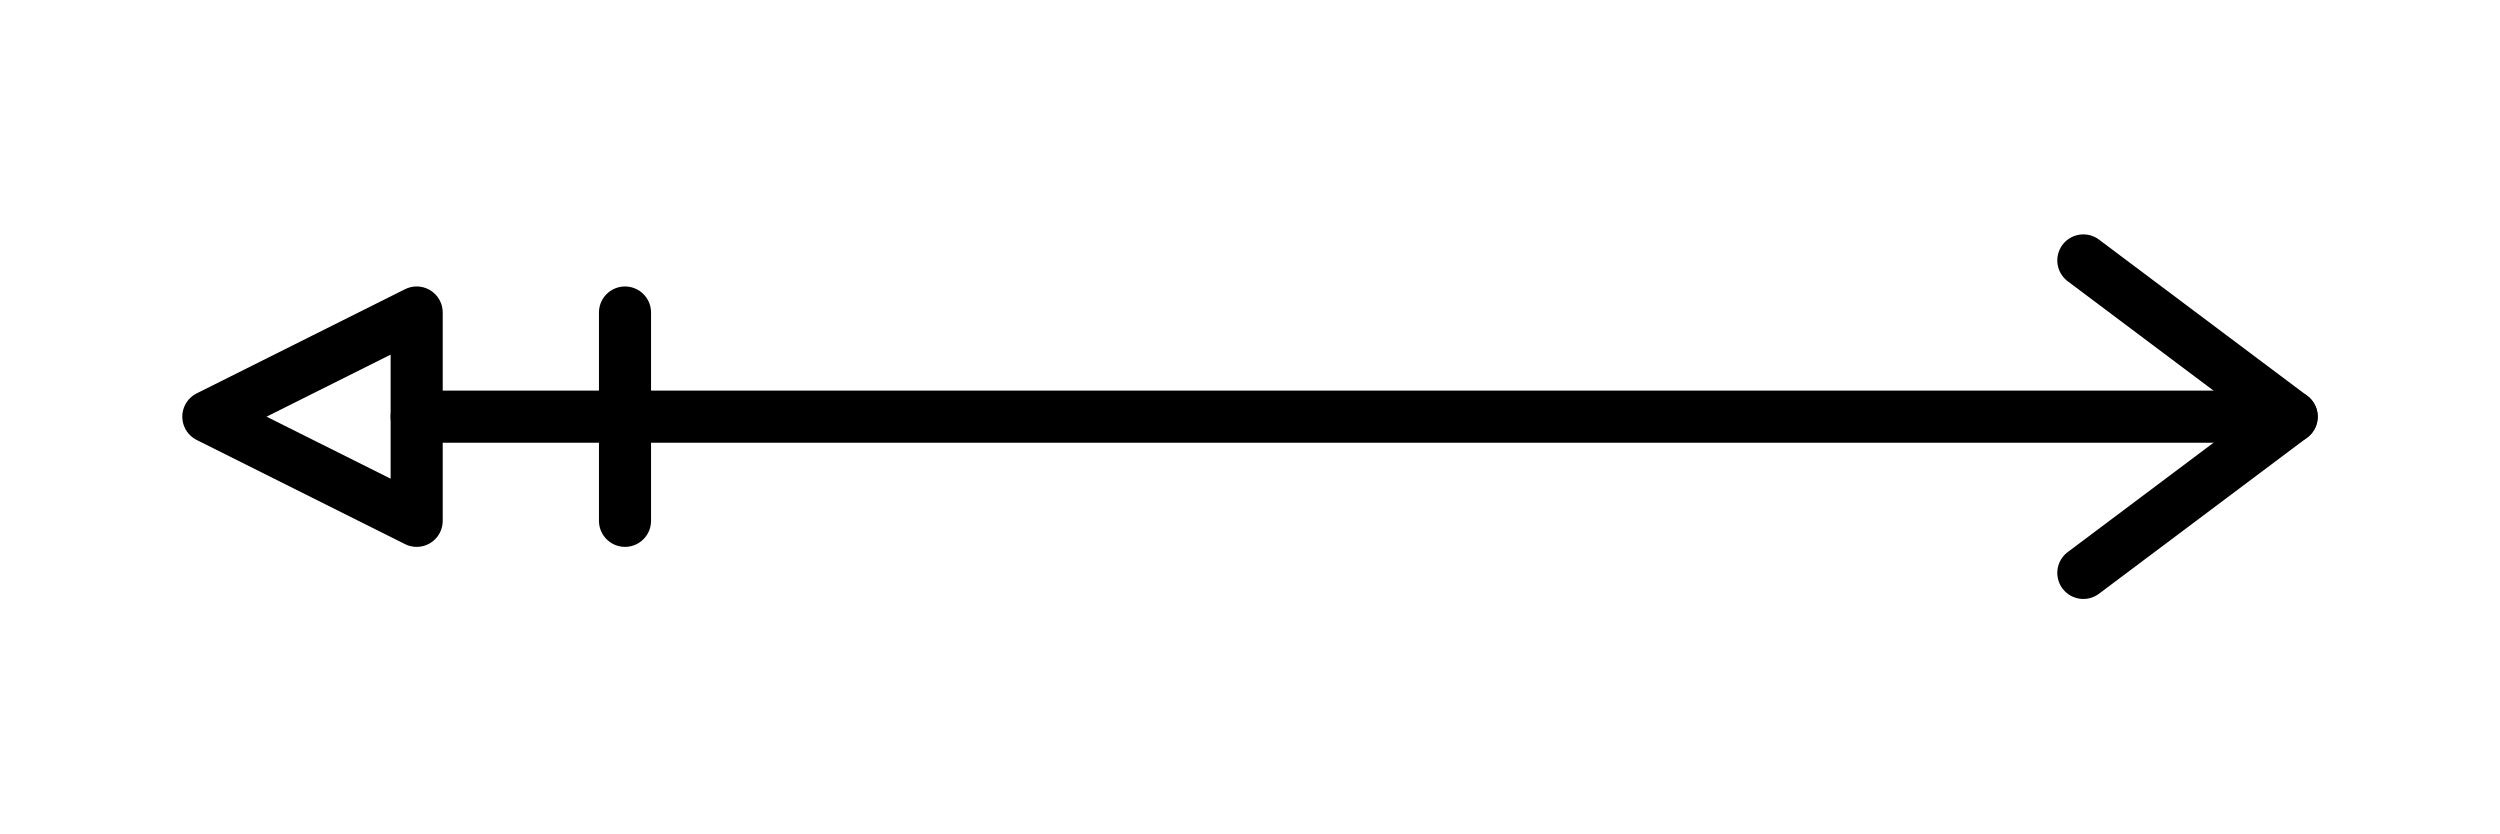
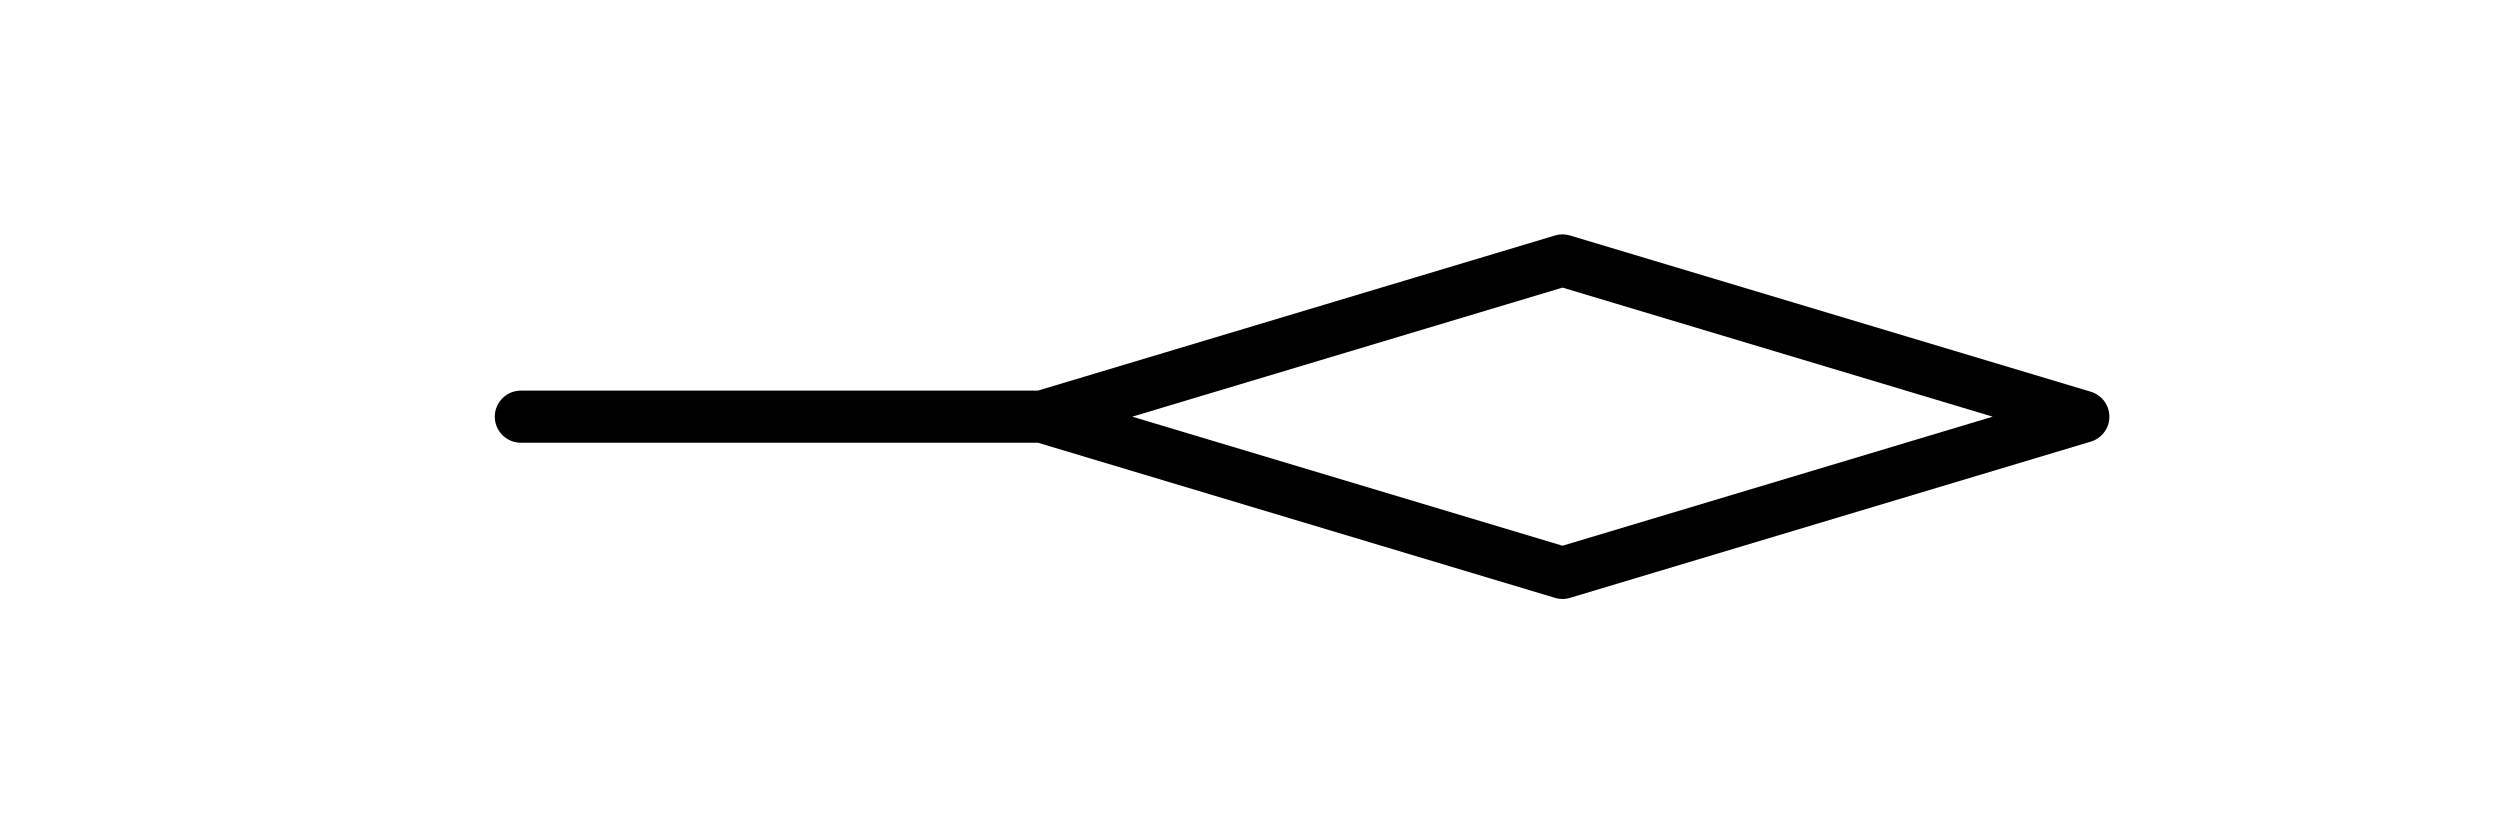
<svg xmlns="http://www.w3.org/2000/svg" viewBox="0 0 96 32" fill="none" stroke="currentColor" stroke-width="2" stroke-linecap="round" stroke-linejoin="round">
-   <path d="M8 16 L16 12 L16 20 L8 16" />
-   <path d="M16 16 L88 16" />
-   <path d="M24 12 L24 20" />
-   <path d="M80 10 L88 16 L80 22" />
+   <g transform="translate(20 0)">
+     <path d="M 0 16 L20 16 L 40 22 L60 16 L40 10 L20 16" />
+   </g>
</svg>
